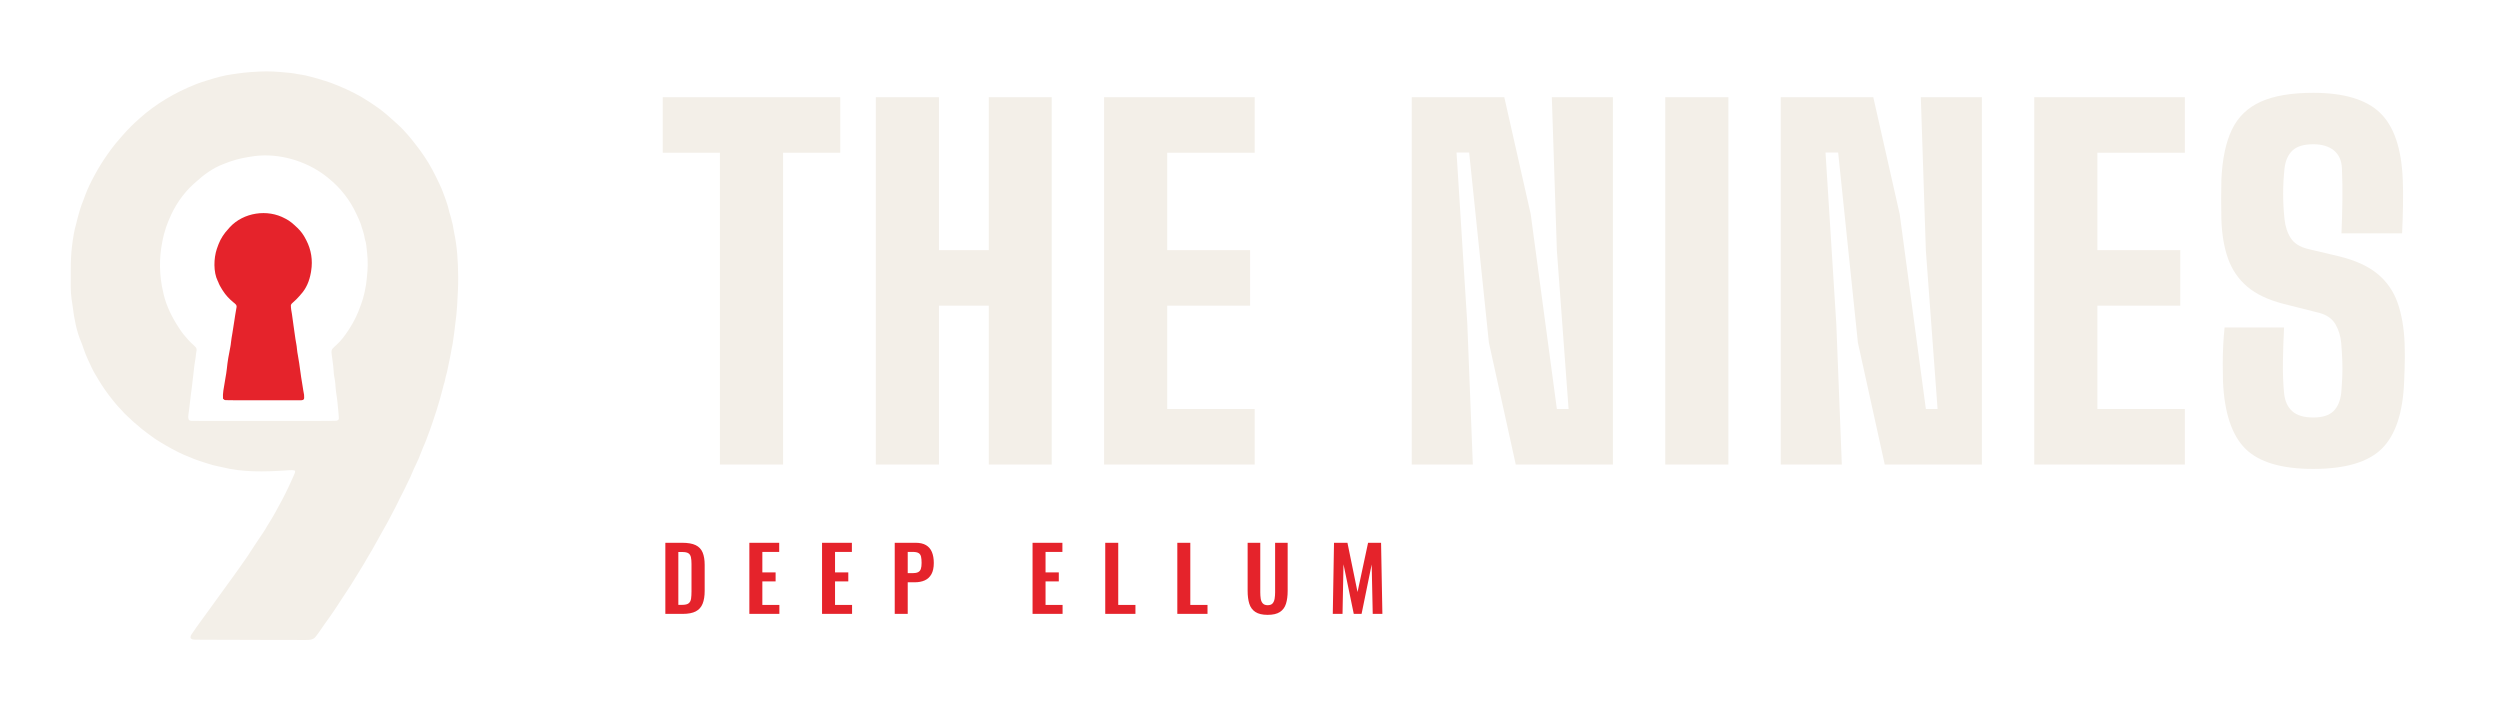
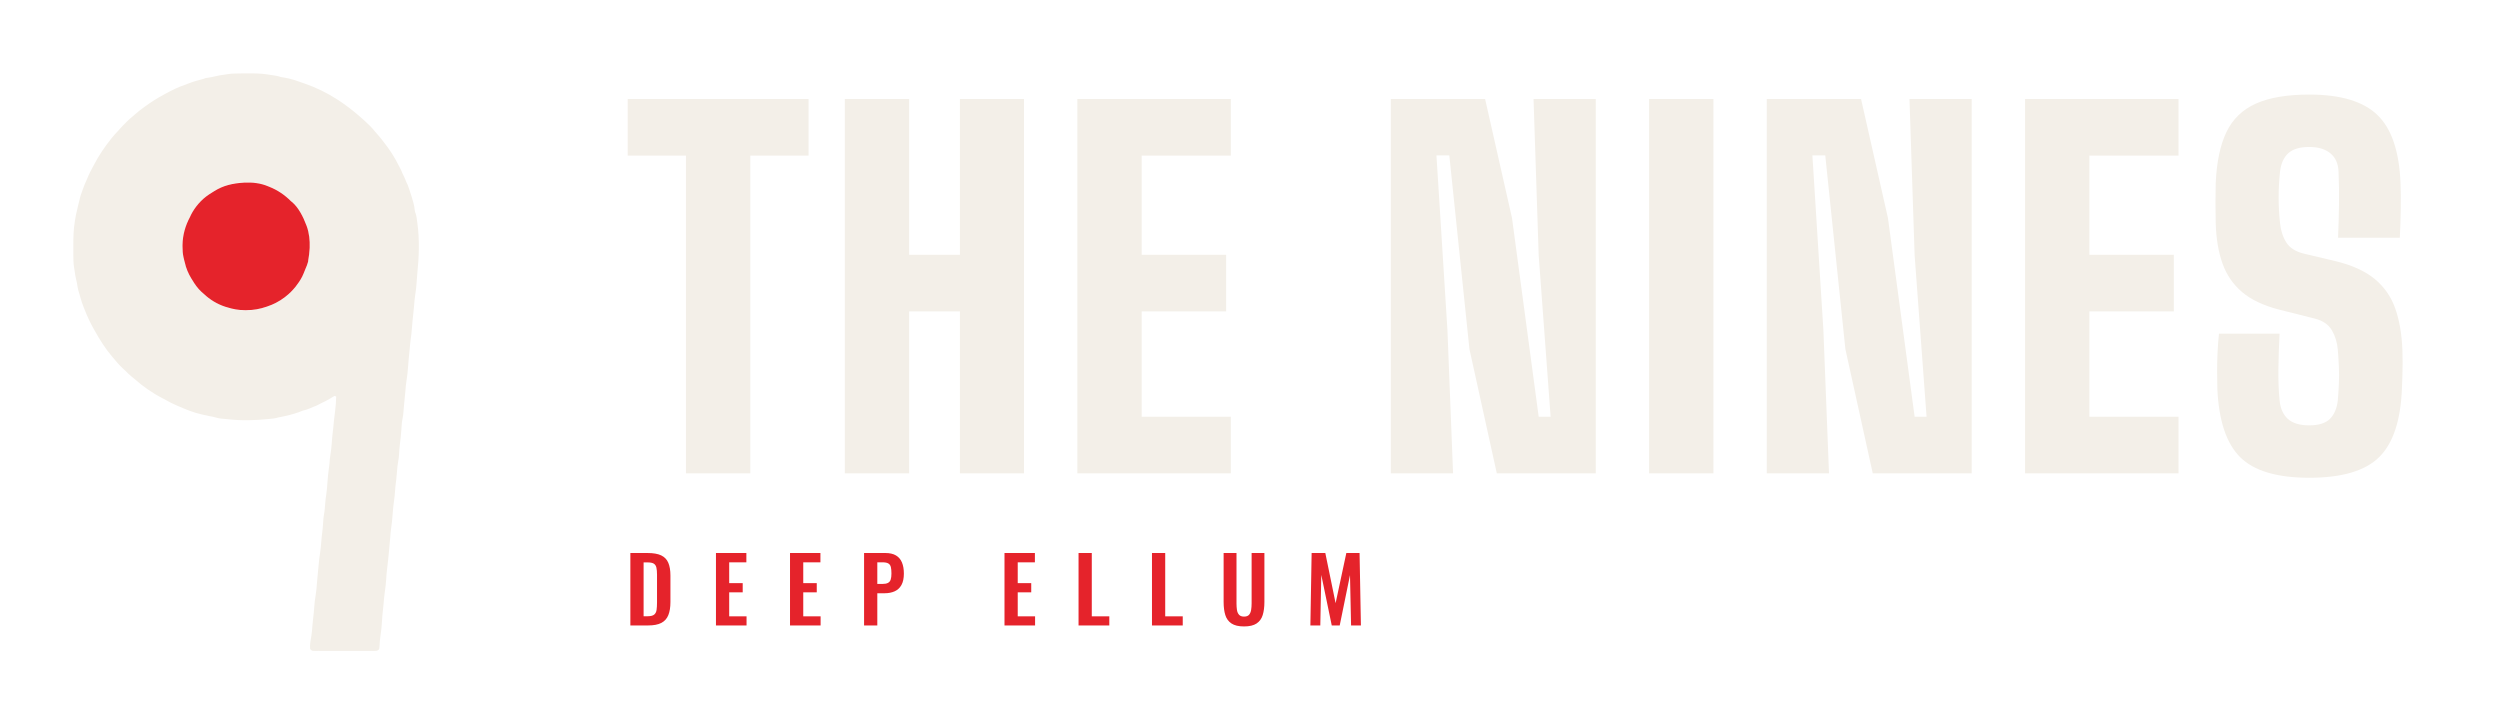
- <svg xmlns="http://www.w3.org/2000/svg" viewBox="-100 -100 4219 1200">
-   <g transform="scale(0.5429)">
-     <path d="M0 0 C3.9 0.4 7.8 0.7 11.7 1 C25.7 2.1 39.3 3.5 53 6.4 C57.1 7.2 61.1 7.8 65.3 8.3 C73.2 9.3 80.8 11.3 88.5 13.3 C90.4 13.8 92.2 14.3 94.2 14.7 C100.5 16.3 106.9 18 113.2 19.8 C114.2 20.1 115.3 20.4 116.4 20.7 C122.5 22.4 128.5 24.3 134.5 26.3 C136 26.8 137.4 27.2 139 27.6 C151.7 31.5 164.2 36.2 176.5 41.3 C176.9 41.5 176.9 41.5 179.2 42.4 C212.6 56.1 245.4 72.2 275.5 92.3 C276.3 92.8 276.3 92.8 280.4 95.5 C295.3 105.4 310.1 115.4 323.8 127 C326.5 129.3 329.2 131.5 332 133.8 C337.1 137.9 341.9 142.3 346.7 146.8 C348.9 148.8 351.2 150.8 353.5 152.8 C366.5 164.2 379.2 176.1 390.5 189.3 C391.9 190.9 393.4 192.5 394.9 194.1 C402.5 202.6 409.5 211.5 416.5 220.5 C418.6 223.2 420.7 225.9 422.9 228.7 C430.5 238.3 437.6 248.1 444.5 258.3 C445.2 259.4 446 260.5 446.8 261.6 C465.1 288.2 479.7 317.2 493.5 346.3 C494.2 347.7 494.8 349.2 495.5 350.6 C499.2 358.4 502.5 366.2 505.5 374.3 C506 375.9 506.6 377.4 507.2 379 C508.4 382.3 509.6 385.6 510.9 388.9 C512.1 392.2 513.3 395.5 514.5 398.8 C519 411.5 522.8 424.1 525.5 437.2 C526.6 441.8 528 446 529.5 450.4 C531 454.9 531.9 459.5 532.8 464.1 C533.5 467.3 533.5 467.3 534.5 470.2 C535.8 474.2 536.3 478.2 536.9 482.3 C537.7 487.8 538.7 493.3 539.9 498.7 C549.6 543.3 552.1 590.8 552.5 636.3 C552.5 637.5 552.5 638.7 552.5 640 C552.7 664.7 551.4 689.5 549.9 714.2 C549.7 718.3 549.4 722.5 549.2 726.6 C548.2 744.5 546.3 762.2 543.9 780 C543.3 784.3 542.8 788.6 542.3 793 C540.8 806.1 539.2 819.1 537.1 832.1 C536.5 836 536 839.9 535.5 843.8 C534.7 849.2 533.6 854.4 532.3 859.7 C531.3 864.1 530.6 868.4 530 872.8 C529 879.3 527.8 885.5 526.3 891.9 C525.3 896.1 524.4 900.4 523.6 904.7 C522.1 912.3 520.5 919.9 518.9 927.4 C518.5 929.3 518.1 931.1 517.7 933 C516.5 938.2 515 943.2 513.5 948.3 C512.9 950.8 512.4 953.4 512 955.9 C510.9 961.6 509.4 966.8 507.5 972.3 C506.9 974.7 506.3 977.1 505.7 979.5 C503.1 989.8 500.3 1000.1 497.5 1010.3 C497 1011.9 496.6 1013.5 496.2 1015.2 C493.5 1025 490.6 1034.6 487.5 1044.3 C486.6 1047 485.8 1049.7 485 1052.4 C482.6 1060.1 480 1067.7 477.5 1075.3 C476.8 1077.3 476.1 1079.3 475.5 1081.3 C475.2 1082.3 474.8 1083.2 474.5 1084.2 C473.8 1086.5 473 1088.7 472.3 1090.9 C467.7 1104.8 462.7 1118.5 457.4 1132.1 C455.8 1136.6 454.1 1141 452.5 1145.5 C449.8 1152.8 446.6 1159.8 443.4 1166.9 C441.1 1172.2 439 1177.7 437 1183.1 C432.4 1195.5 427.5 1207.6 421.5 1219.4 C416.9 1228.4 413 1237.7 409 1247 C408.6 1248 408.2 1249 407.7 1250 C406.5 1252.8 405.4 1255.6 404.2 1258.4 C401.5 1264.4 398.5 1270.2 395.6 1276.1 C391.4 1284.4 387.5 1292.7 383.5 1301.1 C379.6 1309.1 375.5 1317 371.3 1324.9 C368.8 1329.6 366.6 1334.3 364.4 1339.1 C359.7 1349 354.7 1358.6 349.5 1368.1 C346.4 1373.8 343.3 1379.5 340.5 1385.4 C334.9 1396.6 328.6 1407.4 322.5 1418.3 C321.9 1419.3 321.3 1420.3 320.8 1421.3 C320.2 1422.3 319.7 1423.3 319.1 1424.3 C318 1426.2 316.9 1428.1 315.9 1430 C315.3 1431 314.8 1431.9 314.2 1432.9 C310.6 1439.3 307 1445.8 303.5 1452.3 C292 1473.4 280 1494.2 267.6 1514.7 C265.5 1518.2 263.5 1521.7 261.5 1525.3 C257.9 1531.6 254.1 1537.8 250.2 1544 C247.3 1548.7 244.4 1553.4 241.6 1558.1 C236.6 1566.5 231.4 1574.8 226.2 1583 C224 1586.6 221.8 1590.1 219.6 1593.7 C215.6 1600.3 211.3 1606.7 207 1613.1 C202.8 1619.3 198.7 1625.6 194.6 1631.9 C190.6 1638.1 186.6 1644.2 182.5 1650.3 C180.7 1653 178.9 1655.8 177.2 1658.5 C173.7 1664 170.1 1669.4 166.4 1674.8 C165.8 1675.7 165.1 1676.6 164.5 1677.6 C156 1690 147.4 1702.4 138.4 1714.6 C136 1718 133.6 1721.5 131.2 1725 C106.9 1760.4 106.9 1760.4 95.5 1764.3 C90.1 1765.3 84.8 1765.4 79.3 1765.5 C77.5 1765.5 75.6 1765.5 73.6 1765.5 C71.5 1765.5 69.4 1765.5 67.3 1765.5 C65 1765.5 62.7 1765.5 60.4 1765.5 C54 1765.5 47.6 1765.5 41.2 1765.4 C37.2 1765.4 33.1 1765.4 29 1765.4 C5.5 1765.4 -18 1765.4 -41.5 1765.3 C-42.6 1765.3 -43.7 1765.3 -44.8 1765.3 C-76.1 1765.2 -107.5 1765.1 -138.8 1765 C-141.4 1765 -144 1765 -146.6 1765 C-147.8 1765 -149.1 1765 -150.4 1765 C-159.5 1765 -168.6 1764.9 -177.7 1764.9 C-188.9 1764.9 -200 1764.8 -211.2 1764.8 C-217.1 1764.8 -222.9 1764.7 -228.7 1764.7 C-234.1 1764.7 -239.4 1764.7 -244.8 1764.7 C-247.7 1764.6 -250.6 1764.6 -253.5 1764.6 C-255.2 1764.6 -257 1764.6 -258.7 1764.6 C-260.2 1764.6 -261.7 1764.6 -263.3 1764.6 C-275 1763.9 -275 1763.9 -279.5 1759.3 C-279.5 1752.3 -278.1 1750.6 -274.2 1744.9 C-273.1 1743.3 -272 1741.8 -270.9 1740.1 C-269.8 1738.5 -268.7 1736.9 -267.5 1735.3 C-265.7 1732.7 -263.9 1730 -262.1 1727.4 C-256.9 1719.8 -251.4 1712.3 -245.9 1704.9 C-243 1700.9 -240.1 1696.9 -237.2 1692.9 C-234.2 1688.7 -231.2 1684.5 -228 1680.3 C-224 1675 -220.1 1669.6 -216.2 1664.1 C-211 1656.8 -205.8 1649.6 -200.5 1642.3 C-198.3 1639.2 -196 1636 -193.7 1632.9 C-182.4 1617.2 -182.4 1617.2 -177 1609.9 C-172.1 1603.3 -167.3 1596.6 -162.6 1589.9 C-158.6 1584.2 -154.5 1578.6 -150.3 1573.1 C-146.1 1567.4 -141.9 1561.7 -137.9 1555.8 C-135.1 1551.6 -132.1 1547.6 -129.1 1543.5 C-124 1536.5 -119.1 1529.3 -114.1 1522.1 C-111.6 1518.5 -109.1 1514.9 -106.5 1511.3 C-102 1505.1 -98 1498.8 -94 1492.3 C-90 1485.9 -85.7 1479.6 -81.5 1473.3 C-78.3 1468.6 -75.2 1463.8 -72 1459 C-68.3 1453.4 -64.5 1447.8 -60.8 1442.3 C-60.4 1441.7 -60.4 1441.7 -58.4 1438.7 C-56.9 1436.4 -55.3 1434.2 -53.8 1431.9 C-49.3 1425.3 -45.2 1418.5 -41.3 1411.4 C-39.7 1408.6 -37.9 1405.8 -36.1 1403 C-21.9 1380.9 -9.5 1357.5 2.9 1334.3 C4.3 1331.6 5.8 1328.9 7.2 1326.3 C13.2 1315 18.8 1303.5 24.2 1292 C25.3 1289.7 26.4 1287.4 27.5 1285.1 C31.9 1276 36 1266.8 40 1257.6 C40.2 1257 40.2 1257 41.6 1253.9 C42.1 1252.7 42.6 1251.5 43.1 1250.3 C43.4 1249.8 43.4 1249.8 44.5 1247.2 C45.5 1244.3 45.5 1244.3 45.5 1239.3 C39.3 1237.1 34.1 1237.3 27.5 1237.8 C25.3 1237.9 23 1238.1 20.7 1238.2 C19.5 1238.3 18.3 1238.4 17.1 1238.5 C-48.3 1242.7 -118.3 1244.7 -182.3 1228.1 C-185.8 1227.3 -189.3 1226.6 -192.8 1225.9 C-204.8 1223.5 -216.4 1220.5 -227.9 1216.5 C-231.3 1215.4 -234.6 1214.3 -238 1213.3 C-258.1 1207.2 -277.3 1199.7 -296.5 1191.3 C-298.1 1190.7 -299.6 1190 -301.2 1189.3 C-312.3 1184.5 -322.9 1179.1 -333.5 1173.3 C-335.2 1172.4 -336.9 1171.5 -338.6 1170.6 C-349.4 1164.7 -360 1158.7 -370.5 1152.3 C-371.4 1151.8 -372.2 1151.3 -373 1150.8 C-385.1 1143.6 -396.4 1135.9 -407.5 1127.3 C-410.2 1125.3 -412.9 1123.3 -415.6 1121.3 C-426.1 1113.4 -436.3 1105.6 -445.9 1096.7 C-448.6 1094.3 -451.3 1092 -454.1 1089.8 C-458.5 1086.2 -462.5 1082.5 -466.4 1078.4 C-468.3 1076.6 -470.3 1074.8 -472.3 1073.1 C-481 1065.4 -489 1057.1 -496.5 1048.3 C-498.6 1046 -500.8 1043.8 -502.9 1041.5 C-508.4 1035.6 -513.5 1029.6 -518.5 1023.3 C-518.9 1022.8 -518.9 1022.8 -521.1 1020.1 C-523.9 1016.5 -526.7 1012.9 -529.5 1009.3 C-530.4 1008.2 -531.3 1007.1 -532.2 1005.9 C-547.4 986.1 -561 964.9 -573.5 943.3 C-574.2 942.2 -574.8 941.1 -575.5 940 C-583.4 926.8 -589.8 912.8 -596.1 898.8 C-596.8 897.4 -597.4 896 -598.1 894.6 C-603.7 882.1 -608.9 869.7 -613.1 856.6 C-614.9 851.1 -616.7 845.7 -619 840.4 C-633.9 806.1 -641.2 766.3 -645.7 729.5 C-646.3 725.1 -646.9 720.8 -647.6 716.4 C-647.7 715.2 -647.9 714 -648.1 712.8 C-648.4 710.5 -648.8 708.3 -649.2 706 C-652.8 681.1 -651.7 655.2 -651.7 630.1 C-651.6 624.8 -651.7 619.5 -651.7 614.2 C-651.7 589.4 -650.9 565.3 -647.8 540.7 C-647.7 540.2 -647.7 540.2 -647.4 537.5 C-644.5 514.9 -641.1 492.3 -634.5 470.3 C-633.8 467.6 -633.1 464.8 -632.5 462 C-626.8 439.8 -620.8 417.6 -611.8 396.5 C-610 392.1 -608.5 387.6 -606.9 383.1 C-599.2 362.2 -589.2 341.9 -578.5 322.3 C-577.8 320.9 -577 319.6 -576.3 318.1 C-564.9 297.2 -552.3 276.8 -538.5 257.3 C-537.5 255.9 -536.5 254.4 -535.4 252.9 C-529.1 243.8 -522.5 235 -515.5 226.3 C-514.4 225 -513.4 223.6 -512.3 222.2 C-506.2 214.7 -500 207.4 -493.5 200.3 C-492.9 199.7 -492.9 199.7 -490 196.3 C-482 187.1 -473.6 178.3 -465 169.6 C-463.9 168.5 -462.8 167.5 -461.7 166.3 C-456.1 160.8 -450.5 155.4 -444.5 150.3 C-442.7 148.7 -441 147.1 -439.2 145.4 C-388.7 99.5 -326.9 63.3 -263.5 38.3 C-262.1 37.8 -260.6 37.2 -259.2 36.6 C-249.1 32.7 -238.8 29.5 -228.5 26.3 C-227.4 26 -226.2 25.6 -225 25.2 C-200.2 17.5 -175.1 10.3 -149.2 6.9 C-147.5 6.7 -145.8 6.4 -144 6.2 C-143.5 6.1 -143.5 6.1 -141.1 5.8 C-138.4 5.4 -135.7 5 -133 4.6 C-119.1 2.5 -105.2 1.2 -91.2 0.1 C-90.1 0 -88.9 -0 -87.7 -0.1 C-58.5 -2.3 -29.3 -2.8 0 0 Z M-93.5 263.3 C-96.1 263.7 -98.6 264.1 -101.1 264.5 C-126.5 268.6 -150.2 275.2 -174.1 284.9 C-176.2 285.8 -178.3 286.6 -180.4 287.4 C-210.3 298.8 -239.4 320.2 -262.7 341.7 C-264.9 343.7 -267.1 345.7 -269.4 347.6 C-303 377.6 -329.8 417.7 -346.5 459.3 C-347.4 461.4 -348.3 463.4 -349.1 465.4 C-353.7 476.5 -357.5 487.8 -360.5 499.3 C-360.8 500.1 -360.8 500.1 -362 504.1 C-363.5 509.3 -364.6 514.6 -365.7 519.9 C-366.2 522.5 -366.7 525.1 -367.2 527.7 C-377.6 578.7 -376.7 633.6 -364.5 684.3 C-364.1 686.5 -363.6 688.7 -363.1 690.8 C-354.5 727.8 -336.4 763.8 -315.5 795.3 C-314.8 796.4 -314.1 797.6 -313.3 798.7 C-306 810 -297.7 820.4 -288.5 830.3 C-287.6 831.3 -286.7 832.3 -285.8 833.4 C-280.6 839.1 -275.3 844.3 -269.5 849.3 C-261 857.7 -261 857.7 -260.5 864.3 C-261 867.1 -261.4 869.9 -261.9 872.7 C-262.8 878.2 -263.3 883.7 -263.9 889.1 C-264.4 893.6 -265.2 897.9 -266 902.2 C-267.6 911.4 -268.6 920.6 -269.5 929.9 C-270.8 942.5 -272.2 954.9 -273.9 967.4 C-274.5 972.1 -275 976.8 -275.5 981.5 C-276.2 987.6 -277 993.6 -278 999.6 C-279.4 1009.2 -280.4 1018.8 -281.4 1028.4 C-282.2 1036.1 -283.1 1043.6 -284.1 1051.2 C-287.4 1074.2 -287.4 1074.2 -284.5 1081.3 C-280.3 1085.6 -272.5 1084.4 -266.8 1084.4 C-265.3 1084.4 -263.7 1084.5 -262.2 1084.5 C-261.3 1084.5 -261.3 1084.5 -257.1 1084.4 C-255.3 1084.4 -253.6 1084.5 -251.7 1084.5 C-246.8 1084.5 -241.9 1084.5 -237 1084.5 C-231.7 1084.4 -226.3 1084.5 -221 1084.5 C-210.6 1084.5 -200.2 1084.5 -189.8 1084.5 C-181.4 1084.5 -172.9 1084.5 -164.4 1084.5 C-163.8 1084.5 -163.8 1084.5 -160.8 1084.5 C-158.3 1084.5 -155.9 1084.5 -153.4 1084.5 C-130.5 1084.5 -107.5 1084.5 -84.6 1084.5 C-64.9 1084.4 -45.2 1084.4 -25.6 1084.5 C-2.7 1084.5 20.1 1084.5 43 1084.5 C45.4 1084.5 47.9 1084.5 50.3 1084.5 C50.9 1084.5 50.9 1084.5 54 1084.5 C62.4 1084.5 70.8 1084.5 79.3 1084.5 C89.6 1084.5 99.9 1084.5 110.2 1084.5 C115.4 1084.5 120.7 1084.5 125.9 1084.5 C131.6 1084.5 137.3 1084.5 143.1 1084.4 C144.7 1084.5 146.3 1084.5 148 1084.5 C155.5 1084.4 162.9 1084.3 170.4 1084.1 C171.6 1084 172.9 1084 174.2 1083.9 C177.5 1083.3 177.5 1083.3 181.5 1079.3 C181.7 1075.7 181.7 1075.7 181.4 1071.1 C181.2 1069.4 181.1 1067.7 181 1066 C180.8 1064.1 180.6 1062.2 180.5 1060.3 C180.4 1059.3 180.4 1059.3 180 1054.4 C179.5 1049.1 179 1043.8 178.4 1038.6 C178.1 1035.3 177.8 1032.1 177.5 1028.8 C176.4 1017.7 175 1006.8 173.1 995.8 C171.8 987.1 171.3 978.5 170.7 969.8 C170 961.6 168.9 953.8 167.1 945.8 C166.1 940.6 165.8 935.5 165.5 930.3 C164.8 919 163.5 907.8 161.9 896.6 C157.8 867.8 157.8 867.8 161 861.1 C165.2 856.4 169.6 852.1 174.4 848 C188.9 835 200.8 818.6 211.5 802.3 C212 801.6 212 801.6 214.4 797.9 C229.3 774.8 240.6 751.3 249.5 725.3 C250.3 722.9 251.2 720.5 252.1 718.1 C255.6 708.3 258.6 698.5 260.7 688.3 C261.2 685.7 261.8 683.1 262.4 680.5 C265.3 668.3 266.9 656.2 268.2 643.8 C268.3 642.8 268.3 642.8 268.8 637.9 C271.6 612.5 272.3 587.8 269.5 562.3 C269.3 561 269.2 559.6 269 558.2 C268.6 553.6 268 549.1 267.5 544.5 C267.5 543.8 267.5 543.8 267.1 540.1 C266.2 532.8 265 526.3 262.5 519.3 C261.9 516.7 261.5 514.1 261 511.5 C260 505.5 258.5 500 256.5 494.2 C255.4 491.1 254.4 488 253.5 484.8 C253.3 484.3 253.3 484.3 252.5 481.5 C251.6 478.6 250.7 475.7 249.8 472.8 C246.7 463.7 242.5 455 238.5 446.3 C237.8 444.8 237.1 443.2 236.3 441.6 C216.9 399 186.3 359.4 149.5 330.3 C147.6 328.8 145.8 327.2 143.9 325.7 C138.9 321.6 133.8 317.9 128.5 314.3 C127.3 313.5 126.1 312.7 124.9 311.9 C62.7 270.2 -19.3 249.9 -93.5 263.3 Z " fill="#F3EFE8" transform="translate(687.5239,39.6792)" />
-     <path d="M0 0 C1 0.5 2 1 3 1.5 C15.5 7.9 25.9 17.4 36 27 C36.8 27.8 37.7 28.6 38.6 29.4 C49 39.3 57.6 51.1 64 64 C64.6 65.2 65.3 66.4 65.9 67.6 C81.3 97.2 86.4 130.1 81 163 C80.7 164.7 80.5 166.3 80.2 168 C75.6 194 66.2 217.5 48 237 C46.9 238.3 45.8 239.6 44.7 240.9 C38 248.4 31 255.6 23.3 262.1 C20 265 20 265 18 269 C17.8 278.6 19.7 288.3 21.4 297.8 C23.2 308.6 24.7 319.5 25.9 330.5 C27 340.4 28.5 350.3 30.1 360.2 C30.8 364.9 31.5 369.5 32.1 374.2 C32.7 378.9 33.5 383.5 34.5 388.2 C35.7 394 36.4 399.7 36.9 405.6 C37.6 412.5 38.5 419.2 39.9 425.9 C41.5 434 42.8 442.1 43.9 450.2 C45.5 462.6 47.3 474.9 49.1 487.2 C49.3 488.9 49.6 490.6 49.8 492.4 C51.2 501.7 52.7 511 54.3 520.2 C55.2 525.1 55.9 529.9 56.6 534.8 C57.3 539.3 57.9 543.6 59 548 C59.1 550.2 59.2 552.4 59.2 554.6 C59.3 555.7 59.3 556.8 59.3 558 C59 561 59 561 56 564 C52 565.3 48.6 565.1 44.4 565.1 C43.5 565.1 43.5 565.1 38.8 565.1 C36.8 565.1 34.7 565.1 32.7 565.1 C30.6 565.1 28.4 565.1 26.3 565.1 C20.4 565.1 14.6 565.1 8.8 565.1 C2.6 565.1 -3.5 565.1 -9.6 565.1 C-19.9 565.1 -30.2 565.1 -40.5 565.1 C-52.4 565.1 -64.2 565.1 -76.1 565.1 C-86.3 565.1 -96.5 565.1 -106.7 565.1 C-112.8 565.1 -118.9 565.1 -124.9 565.1 C-130.7 565.1 -136.4 565.1 -142.2 565.1 C-144.3 565.1 -146.3 565.1 -148.4 565.1 C-158.8 565.1 -169.3 565 -179.7 564.7 C-181.4 564.7 -183.1 564.7 -184.8 564.6 C-189 564 -189 564 -193 560 C-194.3 543.6 -190.5 526.5 -187.8 510.4 C-186.7 504.2 -185.7 497.9 -184.7 491.6 C-184.2 488.3 -183.6 485 -183 481.7 C-182.2 476.9 -181.6 472.3 -181.1 467.5 C-178.9 444.8 -174.9 422.2 -170.3 399.8 C-169.3 394.7 -168.5 389.7 -168.1 384.5 C-167.1 375.5 -165.6 366.7 -164 357.7 C-162.8 350.8 -161.7 343.8 -160.7 336.8 C-159.8 330.6 -158.8 324.4 -157.8 318.2 C-157.2 314.3 -156.6 310.3 -156 306.4 C-155.8 305.2 -155.6 304.1 -155.5 302.9 C-155.1 300.7 -154.8 298.4 -154.4 296.2 C-153.7 291.3 -152.9 286.4 -151.9 281.6 C-150.2 272.7 -150.2 272.7 -152.4 268.1 C-155.2 264.8 -158.3 262.4 -161.8 259.7 C-173.8 249.6 -184.6 238.3 -193 225 C-194 223.5 -194.9 222 -195.9 220.5 C-200.7 212.8 -205 205.5 -208 197 C-208.2 196.5 -208.2 196.5 -209.4 194.2 C-223.2 166.2 -221.9 123.7 -212.2 94.6 C-210.8 90.7 -209.4 86.9 -208 83 C-207.6 81.8 -207.1 80.6 -206.6 79.3 C-200.1 62.5 -189.4 46.2 -177 33.1 C-175.2 31.2 -173.5 29.2 -171.8 27.1 C-129.2 -19 -54.7 -30.1 0 0 Z " fill="#E5232B" transform="translate(702,495)" />
+ <svg xmlns="http://www.w3.org/2000/svg" viewBox="-100 -100 4141 1200">
+   <g transform="scale(0.5995)">
+     <path d="M0 0 C1.3 0 2.6 0 3.9 0 C19.4 0.2 34.3 1.3 49.5 4 C54.2 4.9 58.8 5.5 63.5 6.1 C69 6.8 73.7 8.2 79 10 C81.9 10.5 84.7 11 87.6 11.4 C95.9 12.8 103.9 14.6 112 17 C113.7 17.5 115.5 18 117.2 18.5 C121.6 19.9 125.8 21.4 130 22.9 C134.6 24.6 139.3 26.1 143.9 27.7 C175.6 38.6 206.9 53.7 235 72 C236 72.7 237 73.3 238.1 74 C258.4 87.4 277.7 102 296 118 C297.4 119.2 298.8 120.4 300.2 121.7 C301.5 122.8 302.7 123.9 304 125 C305.4 126.2 306.8 127.5 308.3 128.8 C319.5 138.9 330.7 149.6 340 161.5 C342.2 164.3 344.6 166.8 346.9 169.4 C351.4 174.3 355.5 179.4 359.5 184.7 C361.1 186.8 362.7 188.8 364.3 190.9 C380 210.7 394.3 232.8 405.3 255.5 C406.7 258.4 408.2 261.2 409.8 264 C412 267.9 413.4 271.8 415 276 C415.9 277.9 416.9 279.7 417.8 281.6 C420.8 287.4 423.2 293.4 425.6 299.6 C426.9 302.8 428.4 305.9 430 309 C432.9 316.7 435.4 324.4 437.8 332.3 C438.7 335.1 439.7 337.9 440.6 340.8 C441.7 344.2 442.7 347.6 443.6 351.2 C445 357 445 357 446 359.7 C447.8 365.7 448.3 371.9 449.1 378.1 C450 383 450 383 451.5 386.8 C453 391 453.7 394.7 454.4 399.1 C454.6 400.6 454.8 402.1 455 403.7 C455.2 405.2 455.4 406.8 455.6 408.4 C455.8 409.9 456.1 411.5 456.3 413.1 C462.7 459.6 461 507.1 456.1 553.7 C455.2 562.6 454.6 571.3 454.1 580.2 C453.4 590.7 452.2 601 450.5 611.5 C448.8 622.3 447.9 633.2 447.1 644.1 C446.4 652.7 445.6 661.3 444.5 669.9 C443.2 680.5 442.3 691.1 441.5 701.8 C440.6 713.1 439.5 724.3 437.8 735.5 C436.6 744.3 435.9 753.1 435.1 762 C434.4 771.1 433.5 780.3 432.4 789.4 C431.4 798.6 430.6 807.8 430.1 817.1 C429.5 826 428.5 834.7 427.1 843.5 C425.1 855.5 424 867.5 423.1 879.6 C422.3 889.9 421.3 900.1 420.1 910.4 C419.2 918.2 418.5 925.9 418 933.8 C417.5 940.4 417 947 415.5 953.5 C413.3 963.4 412.9 973.6 412.2 983.7 C411.3 997.4 409.9 1011 408.1 1024.6 C406.9 1033.9 406.3 1043.2 405.8 1052.5 C405.5 1058.6 404.8 1064.5 403.6 1070.5 C401.6 1080.6 400.8 1090.8 400 1101 C398.8 1114.9 397.5 1128.8 395.6 1142.6 C394.7 1150.8 394.1 1159 393.6 1167.2 C393.2 1172.6 392.4 1177.9 391.6 1183.3 C389.8 1195 388.9 1206.7 388 1218.5 C387 1231.9 385.8 1245.1 383.7 1258.3 C382.6 1265.8 382 1273.4 381.5 1280.9 C380.5 1294.6 379.2 1308.2 377.8 1321.9 C376.9 1329.5 376.2 1337.2 375.5 1344.8 C374.6 1353.9 373.7 1362.9 372.4 1372 C371.3 1381.1 370.6 1390.1 370.1 1399.2 C369.4 1410.3 368.2 1421.2 366.5 1432.1 C364.8 1443.3 363.9 1454.4 363 1465.7 C362.5 1472.2 361.9 1478.7 361 1485.2 C359.7 1494.7 359.2 1504.2 358.6 1513.7 C357.7 1527.4 356.6 1540.8 354.4 1554.3 C353 1563.5 352.3 1572.5 351.9 1581.7 C351.5 1589.3 351.5 1589.3 348.9 1592.8 C345.2 1595.6 343.2 1595.6 338.6 1595.6 C337 1595.6 335.5 1595.7 333.9 1595.7 C332.3 1595.7 330.6 1595.7 328.9 1595.6 C327.1 1595.7 325.4 1595.7 323.6 1595.7 C318.7 1595.7 313.9 1595.7 309.1 1595.7 C304.1 1595.7 299 1595.7 294 1595.7 C285.5 1595.7 277 1595.7 268.6 1595.7 C258.8 1595.6 249 1595.6 239.2 1595.7 C230.8 1595.7 222.4 1595.7 214 1595.7 C208.9 1595.7 203.9 1595.7 198.9 1595.7 C193.3 1595.7 187.7 1595.7 182.1 1595.6 C181.3 1595.7 181.3 1595.7 177.1 1595.7 C175.5 1595.7 174 1595.6 172.4 1595.6 C171.8 1595.6 171.8 1595.6 168.4 1595.6 C164.1 1594.8 162.6 1593.5 160 1590 C158.8 1578.2 161.6 1565.8 163.5 1554.1 C164.9 1545.1 165.7 1536.1 166.3 1526.9 C166.8 1519.8 167.5 1512.7 168.4 1505.6 C169.8 1495.3 170.7 1485 171.4 1474.6 C172.3 1463.1 173.5 1451.9 175.5 1440.5 C177.5 1428.7 178.3 1416.7 179.2 1404.8 C180 1394.3 181 1383.9 182.1 1373.4 C182.2 1371.8 182.4 1370.1 182.6 1368.4 C183 1363.6 183.5 1358.8 184 1354 C184.2 1352.3 184.3 1350.6 184.5 1348.9 C184.6 1348 184.6 1348 185 1343.8 C185.1 1343.1 185.1 1343.1 185.5 1339.3 C186 1335 186.7 1330.8 187.4 1326.6 C189.2 1315.6 190 1304.6 190.9 1293.5 C191.6 1284.8 192.4 1276.2 193.6 1267.6 C194.7 1258.8 195.5 1250 196 1241.1 C196.5 1233.4 197 1225.9 198.4 1218.4 C200.4 1208.1 201 1197.7 201.8 1187.3 C202.4 1179.6 203.3 1172.1 204.5 1164.5 C206.3 1152.7 207.2 1140.9 208 1129 C209 1115.3 210.2 1101.9 212.3 1088.3 C213.5 1081 213.9 1073.7 214.4 1066.3 C214.8 1061.4 215.6 1056.6 216.4 1051.7 C218.1 1041.8 219 1032 219.8 1022 C220.2 1016.8 220.6 1011.6 221 1006.4 C221.1 1005.4 221.2 1004.4 221.3 1003.4 C222.1 994 223.2 984.6 224.4 975.3 C225 970 225.5 964.7 225.9 959.4 C226.7 950.4 227.8 941.5 229.1 932.6 C230.9 919.4 231.7 906.3 232 893 C230.7 892.3 229.4 891.7 228 891 C225.5 892.1 225.5 892.1 222.6 893.9 C221.6 894.5 220.5 895.2 219.4 895.9 C218.3 896.6 217.2 897.3 216 898 C207.2 903.3 198.2 907.9 188.9 912.1 C185 914 185 914 181.3 916.1 C177.7 918.2 174.1 919.5 170.2 920.8 C166.4 922.2 162.8 923.9 159.1 925.6 C152.4 928.5 146.1 930.3 139 932 C135.7 933.3 132.3 934.6 129 936 C112.5 941.9 95.9 945.9 78.7 949.3 C70.5 950.8 70.5 950.8 67 952 C61.3 953.4 55.5 953.9 49.7 954.5 C49 954.6 49 954.6 45.7 954.9 C7.2 958.7 -28.6 959.9 -67.1 955.5 C-73.9 954.8 -80.7 954.2 -87.5 953.6 C-93 952.9 -98.1 951.5 -103.4 950 C-108.6 948.6 -113.8 947.7 -119.2 946.7 C-123.8 945.9 -128.3 944.8 -132.9 943.7 C-135 943.2 -137 942.8 -139.1 942.3 C-162 937.3 -183.6 928.3 -205 919 C-206.7 918.3 -208.3 917.6 -210.1 916.8 C-219.5 912.7 -228.6 908.2 -237.6 903 C-240.3 901.4 -243 900 -245.8 898.6 C-274.3 884.2 -301.8 865.1 -325.6 843.9 C-328.6 841.4 -331.6 838.9 -334.6 836.5 C-340.1 832 -345 827.1 -350 822 C-352.3 819.7 -354.7 817.5 -357.1 815.4 C-367.1 806.6 -375.4 796.1 -384 786 C-384.8 785 -385.6 784.1 -386.5 783.1 C-405.4 761 -420.9 736.4 -435 711 C-435.9 709.4 -436.8 707.8 -437.8 706.2 C-447.3 689.2 -455.7 671.5 -462.7 653.4 C-463.6 651 -464.5 648.7 -465.5 646.4 C-469.4 637.1 -472.3 627.7 -475 618 C-475.7 615.5 -476.4 613.1 -477.1 610.6 C-477.4 609.5 -477.8 608.4 -478.1 607.2 C-478.9 604.4 -479.7 601.6 -480.6 598.8 C-482.2 592.3 -483.2 585.9 -484.2 579.3 C-484.9 575.9 -485.6 572.5 -486.5 569.1 C-488.4 562.1 -489.3 555 -490.3 547.8 C-490.8 544.1 -491.5 540.4 -492.1 536.7 C-493.9 524.9 -494.2 513 -494.2 501 C-494.2 500.4 -494.2 500.4 -494.2 496.9 C-494.2 494 -494.2 491.1 -494.2 488.2 C-494.2 483.8 -494.2 479.5 -494.2 475.1 C-494.3 452.8 -493.6 430.6 -490 408.5 C-489.8 407.4 -489.7 406.4 -489.5 405.2 C-487.9 394.7 -485.8 384.3 -483 374 C-482.5 371.7 -482 369.3 -481.5 367 C-480.2 360.9 -478.7 355 -477 349 C-476.5 347 -476 345 -475.6 343 C-474.4 338.2 -472.9 333.7 -471.1 329.1 C-470.3 326.8 -469.5 324.5 -468.7 322.2 C-465.4 312.4 -461.4 303 -457.1 293.6 C-455.5 290.1 -454 286.5 -452.6 282.9 C-449.7 276.1 -446.2 269.6 -442.7 263 C-440.9 259.7 -439.2 256.5 -437.5 253.2 C-424.2 227.4 -408.1 203.6 -390 181 C-389.6 180.5 -389.6 180.5 -387.8 178.2 C-382.5 171.6 -376.9 165.5 -371.2 159.5 C-369 157.1 -366.9 154.7 -364.8 152.3 C-360.1 147 -355.2 142 -350.2 137.1 C-349.3 136.1 -348.4 135.2 -347.4 134.2 C-342 128.8 -336.5 123.8 -330.5 119 C-328 117 -325.7 114.9 -323.4 112.8 C-316.3 106.3 -308.6 100.7 -301 95 C-299.6 93.9 -298.1 92.9 -296.7 91.8 C-279.6 79.2 -261.7 68 -243 58 C-241.5 57.2 -240.1 56.4 -238.6 55.6 C-222.1 46.7 -205.1 38 -187.3 32.1 C-183.2 30.7 -179.1 29.1 -174.9 27.4 C-162.9 22.7 -150.7 19.3 -138.2 16.1 C-134 15 -134 15 -129 13 C-126.1 12.5 -123.1 12 -120.2 11.6 C-114.1 10.7 -108.1 9.6 -102.1 8 C-94.2 5.9 -86.3 4.8 -78.2 3.7 C-74.5 3.2 -70.9 2.6 -67.2 2 C-60.6 0.8 -53.9 0.5 -47.2 0.4 C-45.9 0.3 -44.6 0.3 -43.3 0.3 C-28.8 -0.1 -14.4 -0.2 0 0 Z M-82 314 C-84.5 315 -86.9 316 -89.4 316.9 C-128.7 334.2 -159.5 367.2 -177 406 C-177.5 407 -177.9 408 -178.4 409.1 C-182.1 417.4 -184.7 426.1 -187 435 C-187.5 436.8 -187.9 438.6 -188.4 440.4 C-196 471.5 -193.1 502.8 -183 533 C-182.8 533.8 -182.8 533.8 -181.7 537.7 C-179.9 543.4 -177.6 548.8 -174.9 554.2 C-174.5 555.2 -174 556.2 -173.5 557.2 C-169.3 565.7 -164.5 573.4 -159 581 C-158.4 581.9 -157.7 582.9 -157.1 583.9 C-143.5 603.5 -124.6 619.2 -104 631 C-102.6 631.8 -101.2 632.6 -99.8 633.4 C-65.4 652.5 -21.6 660.7 17 651 C18.4 650.7 19.8 650.4 21.2 650.1 C29 648.2 36.5 645.9 44 643 C44.9 642.7 44.9 642.7 49.2 641.2 C55.3 639.1 60.7 636.1 66.3 633 C68.8 631.6 71.3 630.4 73.9 629.1 C92.1 619.6 108.8 604.3 121 588 C121.7 587.1 122.3 586.3 123 585.4 C130.6 575.3 137 564.8 141.7 553.2 C143 550.1 144.3 547 145.6 544 C145.8 543.5 145.8 543.5 146.9 541 C147.8 538.9 148.6 536.9 149.5 534.9 C152.3 528.3 153.9 522.1 155 515 C155.3 513.5 155.5 512 155.8 510.5 C159 491.3 160.2 472.2 157 453 C156.8 451.5 156.7 450 156.5 448.4 C151.9 410.6 130 371.6 101 347 C99.8 345.9 98.6 344.8 97.3 343.7 C82.9 331.4 67.5 320.9 49.6 314.3 C47.2 313.4 44.8 312.5 42.5 311.4 C31.9 306.7 21.4 305.4 10 304 C7.9 303.6 5.7 303.2 3.6 302.8 C-24.2 298.7 -56.5 302.2 -82 314 Z " fill="#F3EFE8" transform="translate(530,36)" />
+     <path d="M0 0 C22.2 -1.2 46.2 1.3 66.7 10.2 C67.8 10.6 68.8 11 69.9 11.5 C92.7 20.5 112.4 33.8 129.7 51.2 C130.6 51.9 131.4 52.6 132.3 53.3 C150.1 67.8 164 95.2 171.7 116.2 C172.2 117.4 172.6 118.5 173.1 119.7 C180 138.3 182.3 159.9 181.5 179.6 C181.4 180.8 181.4 181.9 181.3 183.1 C180.8 193.2 179.5 203.2 177.7 213.2 C177.6 214.1 177.6 214.1 177 218.8 C175.3 225.7 172.6 231.9 169.8 238.4 C168 242.6 166.3 246.8 164.7 251 C160 262.8 153.4 273.2 145.7 283.2 C144.6 284.6 143.6 286.1 142.5 287.6 C134.4 297.5 125.9 306.4 115.7 314.2 C114.6 315.1 113.6 315.9 112.5 316.8 C105 322.6 97.3 327.3 89 331.6 C88 332.1 87.1 332.6 86.1 333.1 C79.8 336.4 73.4 338.9 66.7 341.2 C65.3 341.7 63.8 342.2 62.4 342.8 C44 349.1 26.2 352.4 6.8 352.4 C5.4 352.4 4 352.4 2.5 352.4 C-15 352.4 -30.6 349.5 -47.3 344.2 C-48 344 -48 344 -51.7 342.9 C-73.7 335.7 -94.2 323.4 -111 307.4 C-113 305.5 -115.1 303.7 -117.2 302 C-128 292 -135.9 280.7 -143.3 268.2 C-144.1 267 -144.9 265.7 -145.7 264.4 C-153.8 251.1 -160 236.4 -163.3 221.2 C-163.8 219.2 -164.3 217.2 -164.9 215.2 C-165.3 213.2 -165.8 211.2 -166.3 209.2 C-166.6 208.1 -166.8 207.1 -167.1 205.9 C-169.2 196.2 -169.8 186.8 -169.8 176.8 C-169.8 175.3 -169.8 173.7 -169.8 172.1 C-169.4 145 -162.1 119 -149.3 95.2 C-148.4 93.2 -147.4 91.2 -146.5 89.2 C-135.5 67.4 -117.6 46.7 -97.3 33.2 C-96.5 32.6 -95.6 32.1 -94.8 31.5 C-93 30.3 -91.2 29.2 -89.4 28.1 C-87.2 26.8 -85 25.4 -82.9 24 C-56.9 7.5 -30.3 1.8 0 0 Z " fill="#E5232B" transform="translate(507.2954,337.7988)" />
  </g>
-   <path transform="translate(1013.8,684.0)" d="M101.138 0.0V-526.225H4.65V-620.0H304.188V-526.225H207.7V0.0ZM364.25 0.0V-620.0H470.812V-361.925H554.9V-620.0H661.075V0.0H554.9V-268.15H470.812V0.0ZM749.425 0.0V-620.0H1003.625V-526.225H855.987V-361.925H995.875V-268.15H855.987V-93.775H1003.625V0.0ZM1268.675 0.0V-620.0H1424.838L1469.4 -422.762L1513.575 -93.775H1533.338L1513.575 -361.15L1505.05 -620.0H1608.125V0.0H1444.213L1398.875 -205.763L1365.55 -526.613H1344.237L1362.45 -237.15L1371.75 0.0ZM1696.475 0.0V-620.0H1803.037V0.0ZM1891.387 0.0V-620.0H2047.55L2092.112 -422.762L2136.287 -93.775H2156.05L2136.287 -361.15L2127.762 -620.0H2230.837V0.0H2066.925L2021.587 -205.763L1988.262 -526.613H1966.95L1985.162 -237.15L1994.462 0.0ZM2319.188 0.0V-620.0H2573.387V-526.225H2425.75V-361.925H2565.637V-268.15H2425.75V-93.775H2573.387V0.0ZM2790.0 7.362Q2709.787 7.362 2675.494 -26.738Q2641.2 -60.837 2637.713 -140.275Q2637.325 -154.613 2637.325 -170.113Q2637.325 -185.613 2638.1 -201.306Q2638.875 -217.0 2640.425 -231.338H2740.787Q2739.238 -201.888 2738.85 -173.406Q2738.463 -144.925 2740.787 -120.9Q2742.725 -100.75 2754.544 -90.094Q2766.363 -79.438 2790.0 -79.438Q2813.25 -79.438 2824.1 -90.094Q2834.95 -100.75 2837.275 -120.9Q2838.438 -135.238 2839.019 -148.8Q2839.6 -162.363 2839.019 -176.119Q2838.438 -189.875 2837.275 -204.6Q2835.725 -222.812 2827.394 -236.956Q2819.062 -251.1 2799.688 -256.137L2739.625 -271.25Q2700.875 -281.325 2678.594 -300.312Q2656.312 -319.3 2646.238 -347.587Q2636.162 -375.875 2635.0 -414.238Q2634.613 -432.45 2634.613 -448.337Q2634.613 -464.225 2635.0 -480.5Q2637.325 -533.2 2652.825 -565.362Q2668.325 -597.525 2701.65 -612.444Q2734.975 -627.363 2790.0 -627.363Q2867.887 -627.363 2902.956 -593.456Q2938.025 -559.55 2941.125 -480.5Q2941.9 -463.062 2941.512 -437.875Q2941.125 -412.688 2939.963 -390.213H2837.662Q2838.825 -417.725 2839.212 -445.238Q2839.6 -472.75 2838.438 -499.875Q2837.662 -519.638 2824.875 -530.1Q2812.088 -540.562 2790.0 -540.562Q2766.363 -540.562 2755.125 -530.1Q2743.887 -519.638 2741.562 -499.875Q2739.238 -478.562 2739.238 -457.056Q2739.238 -435.55 2741.562 -414.238Q2743.5 -395.637 2752.025 -382.269Q2760.55 -368.9 2781.088 -363.863L2833.4 -351.463Q2874.863 -341.387 2898.5 -321.819Q2922.137 -302.25 2932.406 -272.994Q2942.675 -243.738 2944.225 -204.6Q2944.613 -193.75 2944.613 -182.9Q2944.613 -172.05 2944.225 -161.588Q2943.838 -151.125 2943.45 -140.275Q2940.35 -60.837 2905.669 -26.738Q2870.988 7.362 2790.0 7.362Z" fill="#F3EFE8" />
-   <path transform="translate(1013.8,936.0)" d="M9.037 0.0V-120.0H37.333Q52.0 -120.0 60.222 -116.0Q68.444 -112.0 71.926 -103.704Q75.407 -95.407 75.407 -82.667V-38.815Q75.407 -25.778 71.926 -17.111Q68.444 -8.444 60.37 -4.222Q52.296 0.0 38.222 0.0ZM30.963 -15.259H37.63Q45.185 -15.259 48.444 -17.926Q51.704 -20.593 52.444 -25.704Q53.185 -30.815 53.185 -38.222V-84.148Q53.185 -91.407 52.148 -95.852Q51.111 -100.296 47.852 -102.37Q44.593 -104.444 37.333 -104.444H30.963ZM150.815 0.0V-120.0H201.185V-104.593H172.741V-70.074H195.111V-54.815H172.741V-15.111H201.481V0.0ZM273.481 0.0V-120.0H323.852V-104.593H295.407V-70.074H317.778V-54.815H295.407V-15.111H324.148V0.0ZM396.148 0.0V-120.0H431.407Q442.222 -120.0 448.963 -116.0Q455.704 -112.0 458.889 -104.37Q462.074 -96.741 462.074 -85.926Q462.074 -74.222 458.074 -67.037Q454.074 -59.852 446.889 -56.593Q439.704 -53.333 429.926 -53.333H418.074V0.0ZM418.074 -68.741H426.37Q432.296 -68.741 435.63 -70.444Q438.963 -72.148 440.222 -75.926Q441.481 -79.704 441.481 -86.074Q441.481 -92.593 440.519 -96.667Q439.556 -100.741 436.37 -102.667Q433.185 -104.593 426.37 -104.593H418.074ZM628.741 0.0V-120.0H679.111V-104.593H650.667V-70.074H673.037V-54.815H650.667V-15.111H679.407V0.0ZM751.407 0.0V-120.0H773.333V-15.111H802.37V0.0ZM873.037 0.0V-120.0H894.963V-15.111H924V0.0ZM1025.481 1.63Q1012.148 1.63 1004.741 -3.259Q997.333 -8.148 994.519 -17.185Q991.704 -26.222 991.704 -38.815V-120.0H1013.037V-36.296Q1013.037 -30.667 1013.778 -25.704Q1014.519 -20.741 1017.259 -17.704Q1020 -14.667 1025.481 -14.667Q1031.259 -14.667 1033.852 -17.704Q1036.444 -20.741 1037.259 -25.704Q1038.074 -30.667 1038.074 -36.296V-120.0H1059.259V-38.815Q1059.259 -26.222 1056.444 -17.185Q1053.63 -8.148 1046.296 -3.259Q1038.963 1.63 1025.481 1.63ZM1135.407 0.0 1137.481 -120.0H1160.148L1177.185 -36.889L1194.963 -120.0H1216.889L1219.111 0.0H1202.815L1201.037 -83.407L1184 0.0H1170.815L1153.481 -83.704L1151.852 0.0Z" fill="#E5232B" />
+   <path transform="translate(935.1,684.0)" d="M101.138 0.0V-526.225H4.65V-620.0H304.188V-526.225H207.7V0.0ZM364.25 0.0V-620.0H470.812V-361.925H554.9V-620.0H661.075V0.0H554.9V-268.15H470.812V0.0ZM749.425 0.0V-620.0H1003.625V-526.225H855.987V-361.925H995.875V-268.15H855.987V-93.775H1003.625V0.0ZM1268.675 0.0V-620.0H1424.838L1469.4 -422.762L1513.575 -93.775H1533.338L1513.575 -361.15L1505.05 -620.0H1608.125V0.0H1444.213L1398.875 -205.763L1365.55 -526.613H1344.237L1362.45 -237.15L1371.75 0.0ZM1696.475 0.0V-620.0H1803.037V0.0ZM1891.387 0.0V-620.0H2047.55L2092.112 -422.762L2136.287 -93.775H2156.05L2136.287 -361.15L2127.762 -620.0H2230.837V0.0H2066.925L2021.587 -205.763L1988.262 -526.613H1966.95L1985.162 -237.15L1994.462 0.0ZM2319.188 0.0V-620.0H2573.387V-526.225H2425.75V-361.925H2565.637V-268.15H2425.75V-93.775H2573.387V0.0ZM2790.0 7.362Q2709.787 7.362 2675.494 -26.738Q2641.2 -60.837 2637.713 -140.275Q2637.325 -154.613 2637.325 -170.113Q2637.325 -185.613 2638.1 -201.306Q2638.875 -217.0 2640.425 -231.338H2740.787Q2739.238 -201.888 2738.85 -173.406Q2738.463 -144.925 2740.787 -120.9Q2742.725 -100.75 2754.544 -90.094Q2766.363 -79.438 2790.0 -79.438Q2813.25 -79.438 2824.1 -90.094Q2834.95 -100.75 2837.275 -120.9Q2838.438 -135.238 2839.019 -148.8Q2839.6 -162.363 2839.019 -176.119Q2838.438 -189.875 2837.275 -204.6Q2835.725 -222.812 2827.394 -236.956Q2819.062 -251.1 2799.688 -256.137L2739.625 -271.25Q2700.875 -281.325 2678.594 -300.312Q2656.312 -319.3 2646.238 -347.587Q2636.162 -375.875 2635.0 -414.238Q2634.613 -432.45 2634.613 -448.337Q2634.613 -464.225 2635.0 -480.5Q2637.325 -533.2 2652.825 -565.362Q2668.325 -597.525 2701.65 -612.444Q2734.975 -627.363 2790.0 -627.363Q2867.887 -627.363 2902.956 -593.456Q2938.025 -559.55 2941.125 -480.5Q2941.9 -463.062 2941.512 -437.875Q2941.125 -412.688 2939.963 -390.213H2837.662Q2838.825 -417.725 2839.212 -445.238Q2839.6 -472.75 2838.438 -499.875Q2837.662 -519.638 2824.875 -530.1Q2812.088 -540.562 2790.0 -540.562Q2766.363 -540.562 2755.125 -530.1Q2743.887 -519.638 2741.562 -499.875Q2739.238 -478.562 2739.238 -457.056Q2739.238 -435.55 2741.562 -414.238Q2743.5 -395.637 2752.025 -382.269Q2760.55 -368.9 2781.088 -363.863L2833.4 -351.463Q2874.863 -341.387 2898.5 -321.819Q2922.137 -302.25 2932.406 -272.994Q2942.675 -243.738 2944.225 -204.6Q2944.613 -193.75 2944.613 -182.9Q2944.613 -172.05 2944.225 -161.588Q2943.838 -151.125 2943.45 -140.275Q2940.35 -60.837 2905.669 -26.738Q2870.988 7.362 2790.0 7.362Z" fill="#F3EFE8" />
+   <path transform="translate(935.1,936.0)" d="M9.037 0.0V-120.0H37.333Q52.0 -120.0 60.222 -116.0Q68.444 -112.0 71.926 -103.704Q75.407 -95.407 75.407 -82.667V-38.815Q75.407 -25.778 71.926 -17.111Q68.444 -8.444 60.37 -4.222Q52.296 0.0 38.222 0.0ZM30.963 -15.259H37.63Q45.185 -15.259 48.444 -17.926Q51.704 -20.593 52.444 -25.704Q53.185 -30.815 53.185 -38.222V-84.148Q53.185 -91.407 52.148 -95.852Q51.111 -100.296 47.852 -102.37Q44.593 -104.444 37.333 -104.444H30.963ZM150.815 0.0V-120.0H201.185V-104.593H172.741V-70.074H195.111V-54.815H172.741V-15.111H201.481V0.0ZM273.481 0.0V-120.0H323.852V-104.593H295.407V-70.074H317.778V-54.815H295.407V-15.111H324.148V0.0ZM396.148 0.0V-120.0H431.407Q442.222 -120.0 448.963 -116.0Q455.704 -112.0 458.889 -104.37Q462.074 -96.741 462.074 -85.926Q462.074 -74.222 458.074 -67.037Q454.074 -59.852 446.889 -56.593Q439.704 -53.333 429.926 -53.333H418.074V0.0ZM418.074 -68.741H426.37Q432.296 -68.741 435.63 -70.444Q438.963 -72.148 440.222 -75.926Q441.481 -79.704 441.481 -86.074Q441.481 -92.593 440.519 -96.667Q439.556 -100.741 436.37 -102.667Q433.185 -104.593 426.37 -104.593H418.074ZM628.741 0.0V-120.0H679.111V-104.593H650.667V-70.074H673.037V-54.815H650.667V-15.111H679.407V0.0ZM751.407 0.0V-120.0H773.333V-15.111H802.37V0.0ZM873.037 0.0V-120.0H894.963V-15.111H924V0.0ZM1025.481 1.63Q1012.148 1.63 1004.741 -3.259Q997.333 -8.148 994.519 -17.185Q991.704 -26.222 991.704 -38.815V-120.0H1013.037V-36.296Q1013.037 -30.667 1013.778 -25.704Q1014.519 -20.741 1017.259 -17.704Q1020 -14.667 1025.481 -14.667Q1031.259 -14.667 1033.852 -17.704Q1036.444 -20.741 1037.259 -25.704Q1038.074 -30.667 1038.074 -36.296V-120.0H1059.259V-38.815Q1059.259 -26.222 1056.444 -17.185Q1053.63 -8.148 1046.296 -3.259Q1038.963 1.63 1025.481 1.63ZM1135.407 0.0 1137.481 -120.0H1160.148L1177.185 -36.889L1194.963 -120.0H1216.889L1219.111 0.0H1202.815L1201.037 -83.407L1184 0.0H1170.815L1153.481 -83.704L1151.852 0.0Z" fill="#E5232B" />
</svg>
